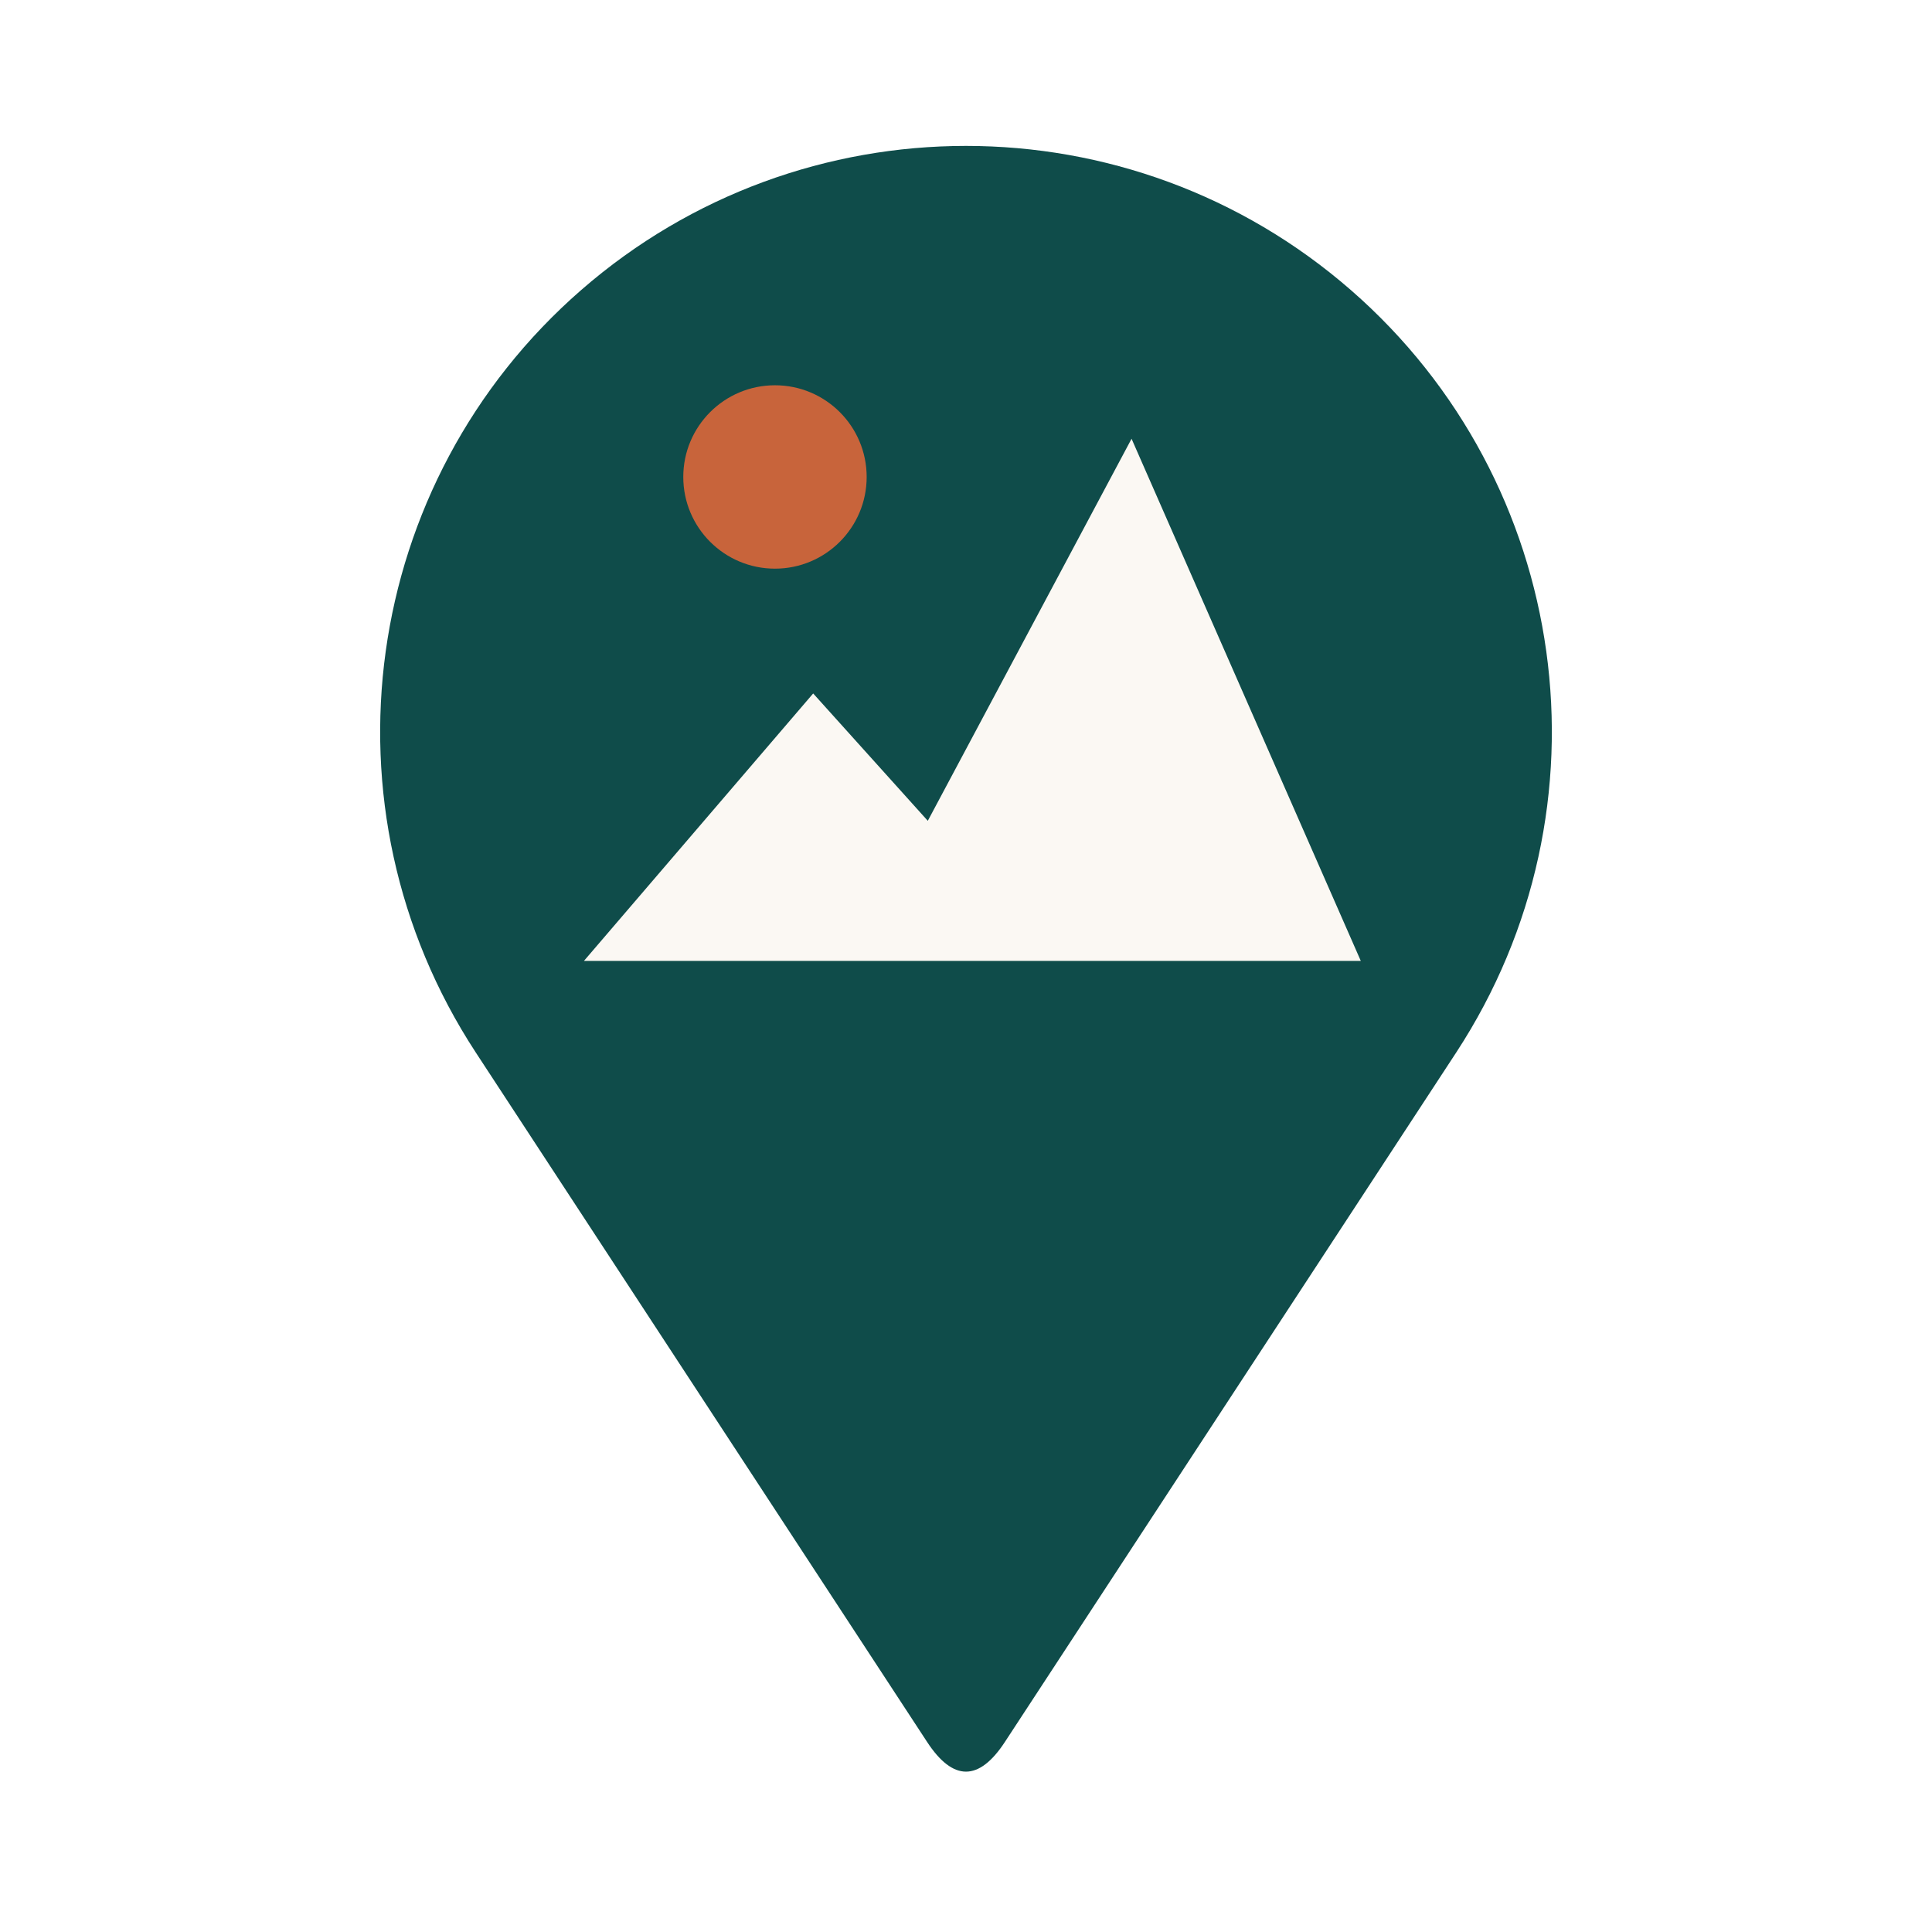
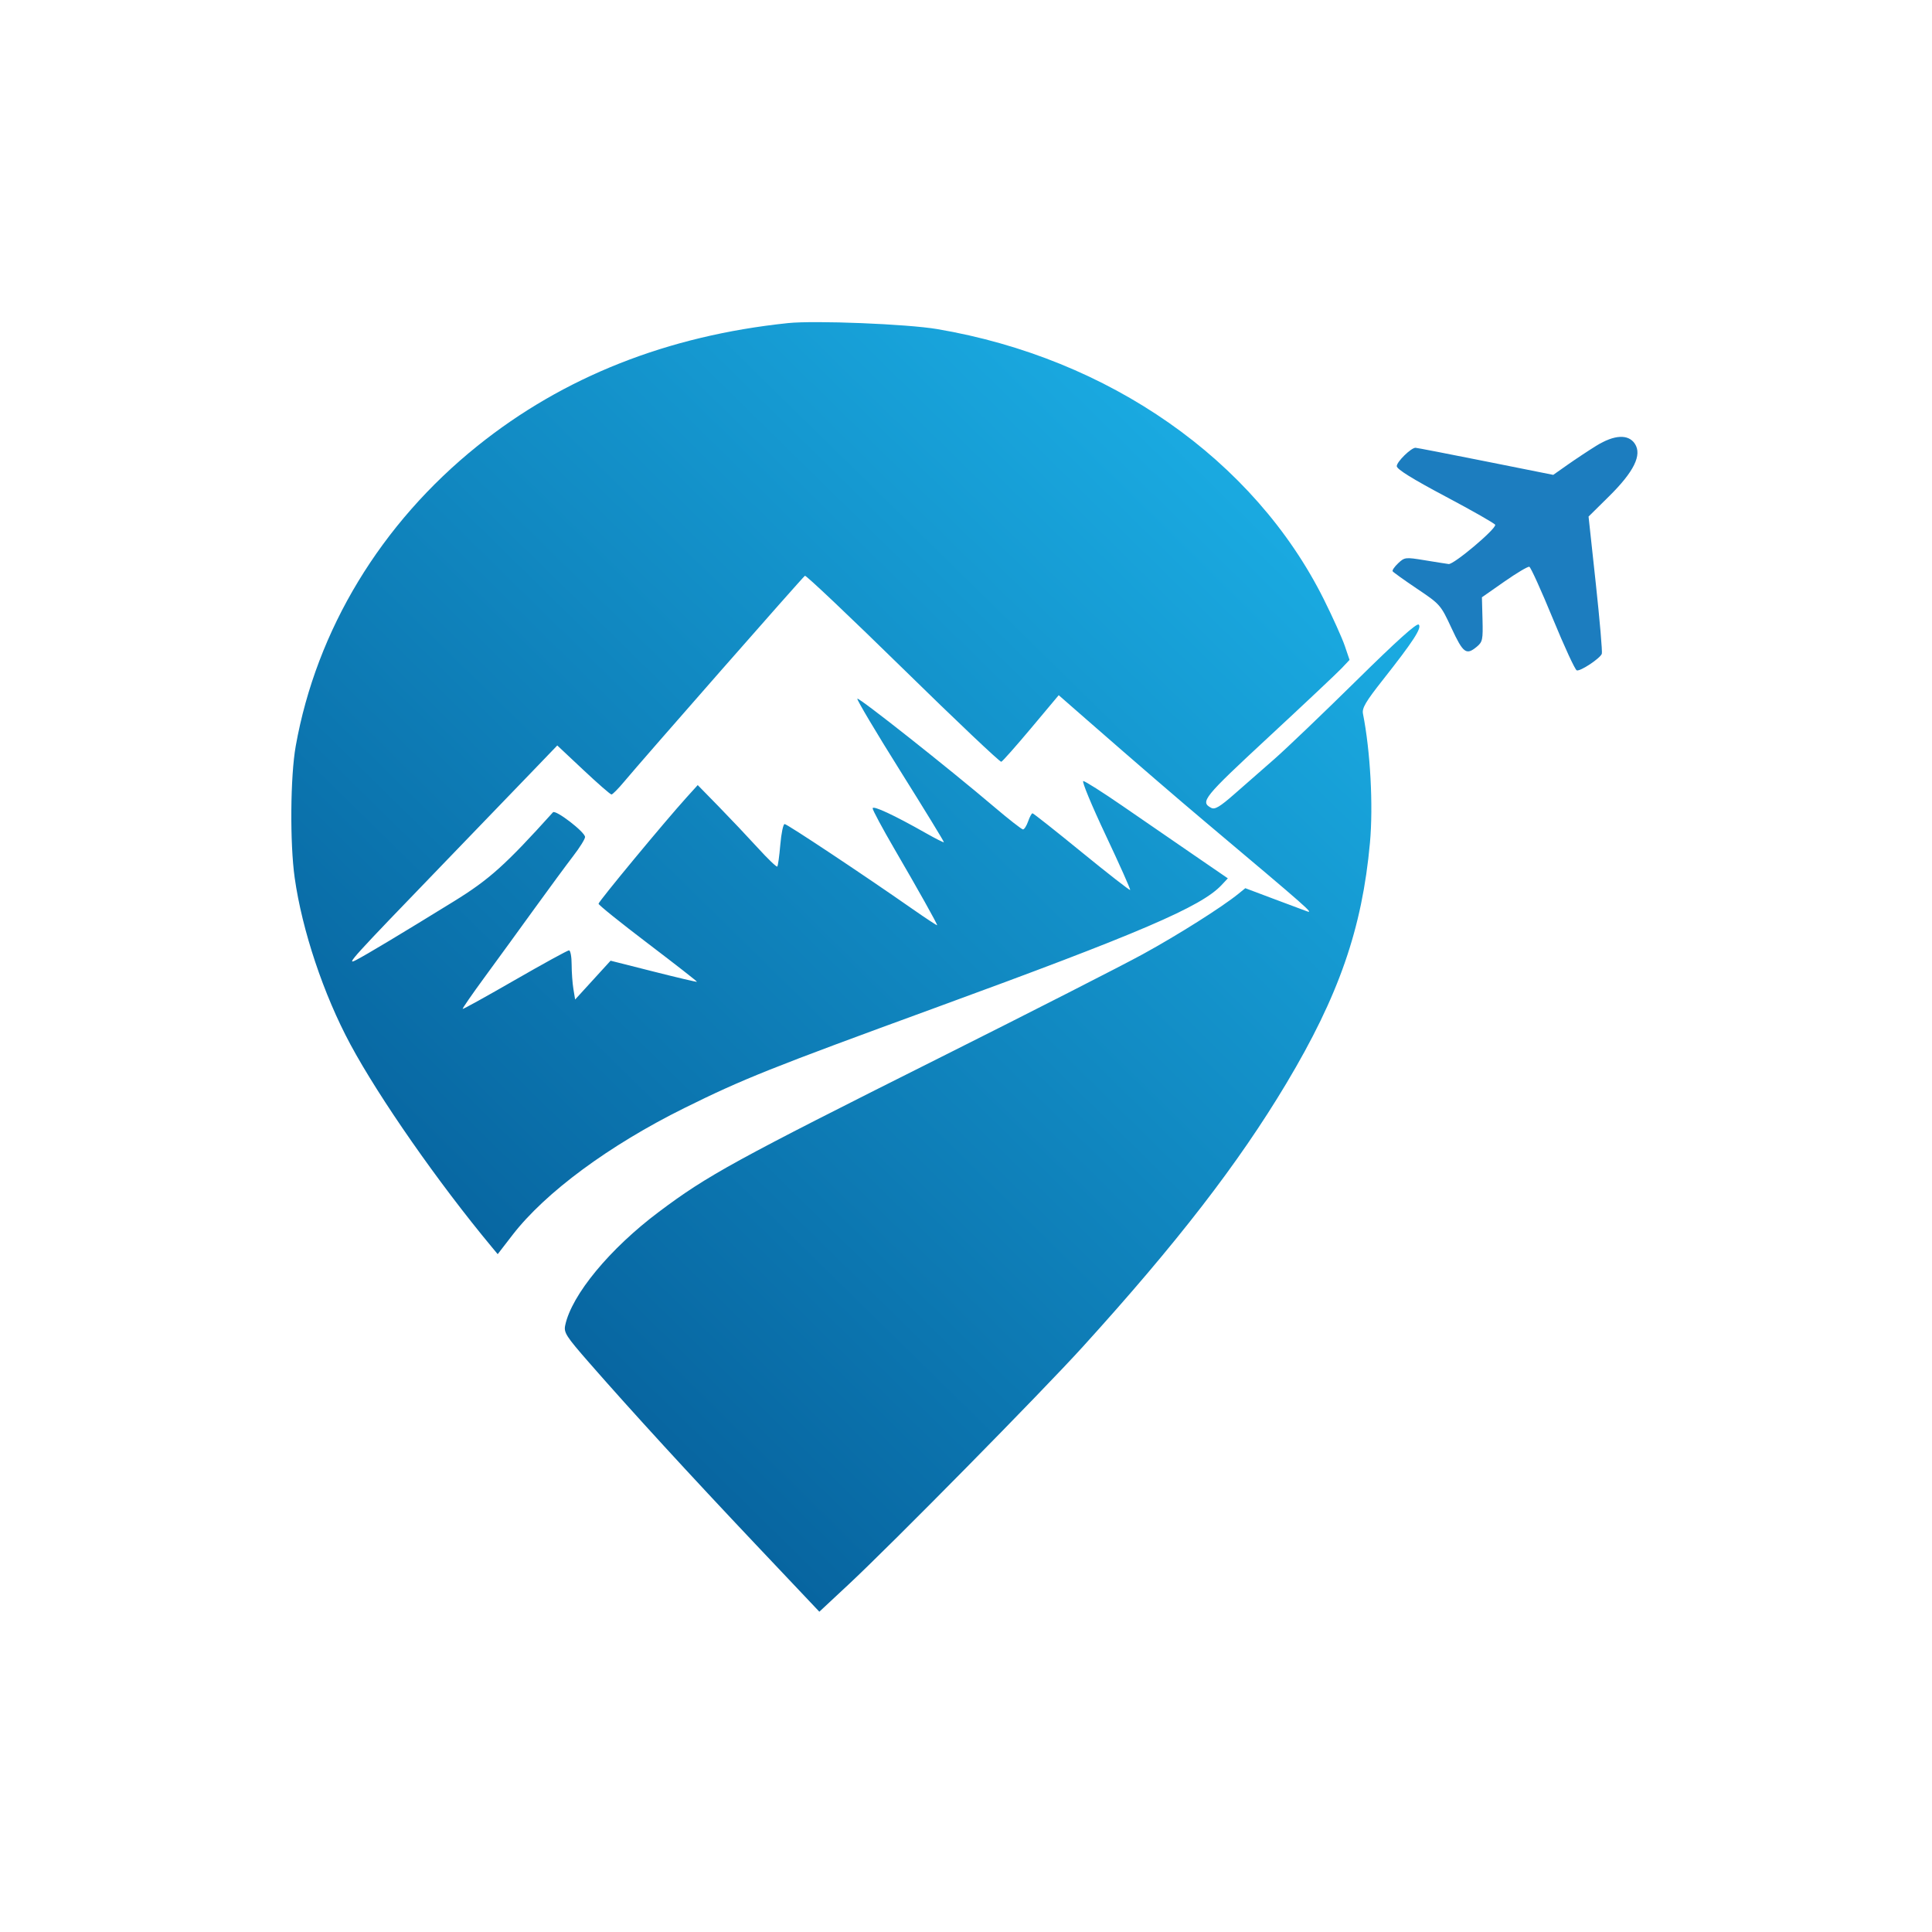
- <svg xmlns="http://www.w3.org/2000/svg" width="1024" height="1024" viewBox="0 0 1024 1024">
-   <g transform="translate(512 387.8) scale(1.35)">
-     <path d="M -15.3 396.6 L -192.5 125.9 A 230 230 0 1 1 192.5 125.9 L 15.3 396.6 Q 0 420 -15.3 396.6 Z" fill="#0F4C4A" />
-     <path d="M -150 90 L -60 -15 L -15 35 L 65 -115 L 155 90 Z" fill="#FBF8F3" />
-     <circle cx="-75" cy="-100" r="36" fill="#C8643B" />
-   </g>
+ <svg xmlns="http://www.w3.org/2000/svg" width="1024" height="1024" viewBox="0 0 1024.00 1024.00">
+   <defs>
+     <linearGradient id="pin" x1="1" y1="0" x2="0.15" y2="1">
+       <stop offset="0" stop-color="#1EB9EF" />
+       <stop offset="1" stop-color="#035591" />
+     </linearGradient>
+     <linearGradient id="bg" x1="0" y1="0" x2="0" y2="1">
+       <stop offset="0" stop-color="#FFFFFF" />
+       <stop offset="1" stop-color="#E3F3FC" />
+     </linearGradient>
+   </defs>
+   <path fill-rule="evenodd" fill="url(#pin)" d="M417.64 171.25C353.77 177.93 298.69 199.72 253.09 236.33C201.9 277.43 167.73 333.85 156.74 395.45C153.88 411.47 153.6 446.86 156.19 465.25C160.12 493.1 171.48 527.08 185.73 553.57C201.02 582 232.36 626.92 260.52 660.79L263.79 664.73L271.63 654.57C289.04 632.01 322.91 607 362.8 587.25C393.85 571.88 408.36 566.08 495.28 534.32C604.31 494.47 636.71 480.58 647.46 469.09L650.78 465.54L632.51 453C622.45 446.1 605.59 434.49 595.02 427.21C584.46 419.93 575.07 413.97 574.16 413.97C573.25 413.97 578.58 426.84 586.01 442.58C593.43 458.32 599.28 471.42 599 471.7C598.72 471.98 587.15 462.95 573.28 451.64C559.42 440.32 547.7 431.06 547.24 431.06C546.79 431.06 545.75 432.99 544.93 435.34C544.11 437.69 542.88 439.61 542.21 439.61C541.54 439.61 534.71 434.28 527.04 427.76C502.76 407.12 455.21 369.52 454.41 370.32C453.99 370.74 464.21 387.95 477.13 408.55C490.05 429.16 500.47 446.2 500.29 446.41C500.11 446.63 495.86 444.48 490.85 441.64C473.85 432 462.52 426.72 462.52 428.45C462.52 429.38 467.77 439.16 474.19 450.19C486.69 471.65 496.71 489.54 496.71 490.39C496.71 490.67 490.78 486.77 483.53 481.71C457.37 463.45 417.2 436.76 415.87 436.76C415.12 436.76 414.09 441.68 413.58 447.69C413.07 453.69 412.35 458.91 411.97 459.29C411.6 459.66 406.97 455.23 401.69 449.43C396.4 443.64 387.07 433.77 380.95 427.5L369.81 416.11L364.01 422.52C352.33 435.42 317.22 477.83 317.24 479C317.25 479.67 329.07 489.17 343.5 500.13C357.92 511.09 369.58 520.2 369.41 520.37C369.23 520.55 358.86 518.11 346.36 514.94L323.62 509.19L314.23 519.48L304.83 529.77L303.92 524.22C303.41 521.17 302.99 515.31 302.98 511.19C302.98 507.08 302.34 503.71 301.58 503.71C300.82 503.71 287.91 510.79 272.9 519.43C257.89 528.08 245.44 534.97 245.22 534.75C245.01 534.52 250.23 526.97 256.83 517.96C263.44 508.95 275.33 492.6 283.25 481.63C291.18 470.67 300.46 458.06 303.88 453.62C307.3 449.18 310.09 444.69 310.09 443.63C310.09 441.01 294.47 428.99 293.08 430.54C267.87 458.49 259.36 466.14 240.47 477.79C213.19 494.62 194.23 506 188.73 508.84C183.06 511.76 185.78 508.77 236.63 456.08C255.49 436.55 276.42 414.84 283.14 407.83L295.37 395.11L309.2 408.1C316.8 415.24 323.5 421.09 324.09 421.09C324.68 421.09 327.69 418.05 330.79 414.33C340.3 402.9 425.48 305.87 426.62 305.17C427.21 304.81 450.58 326.95 478.57 354.37C506.56 381.8 530.02 404.02 530.71 403.76C531.39 403.5 538.52 395.45 546.55 385.88L561.14 368.47L576.17 381.61C602.34 404.48 623.73 422.92 639.16 435.91C694 482.08 696.67 484.44 692.58 482.96C691.01 482.4 683.05 479.42 674.89 476.35L660.04 470.76L656.37 473.74C647.75 480.75 624.2 495.63 605.68 505.76C594.71 511.77 546.64 536.28 498.84 560.23C389.06 615.24 375.12 622.89 349.27 642.27C323.19 661.82 302.96 686.32 299.57 702.44C298.76 706.31 299.98 708.2 312.37 722.38C334.86 748.11 365.46 781.49 400.88 818.94L434.27 854.24L449.46 840.08C472.49 818.62 551.95 737.99 573.89 713.83C623.8 658.85 656.39 616.68 681.81 574.2C709.62 527.69 721.95 492.21 726.1 446.73C727.9 427.04 726.33 398.08 722.4 378.27C721.82 375.34 723.84 371.89 732.85 360.47C749.14 339.81 753.71 332.78 751.97 331.05C750.97 330.05 740.45 339.5 718.7 360.94C701.2 378.18 681.75 396.78 675.49 402.27C669.22 407.76 659.66 416.13 654.25 420.88C646.5 427.67 643.89 429.22 641.95 428.18C635.98 424.99 637.77 422.77 672.35 390.69C691.31 373.1 708.73 356.7 711.06 354.24L715.29 349.76L712.77 342.33C711.38 338.25 706.41 327.21 701.73 317.81C664.82 243.7 587.87 189.88 496.71 174.42C480.83 171.73 431.82 169.76 417.64 171.25Z" />
+   <path fill-rule="evenodd" fill="#1C7DBF" d="M846.07 236.26C841.96 238.81 835.14 243.32 830.92 246.29L823.25 251.69L787.33 244.51C767.58 240.56 750.88 237.33 750.24 237.33C747.89 237.33 740.3 244.77 740.31 247.07C740.31 248.68 748.58 253.82 766.26 263.2C780.54 270.78 792.34 277.51 792.49 278.16C793 280.35 770.5 299.31 767.82 298.95C766.4 298.76 760.59 297.85 754.91 296.91C744.93 295.28 744.47 295.33 741.06 298.53C739.13 300.36 737.8 302.27 738.13 302.79C738.45 303.31 744.29 307.49 751.11 312.08C763.34 320.3 763.6 320.59 769.36 332.98C775.54 346.26 777.15 347.43 782.77 342.75C785.79 340.24 786.04 338.99 785.76 328.29L785.45 316.57L797.34 308.26C803.88 303.69 809.84 300.15 810.58 300.4C811.32 300.65 816.91 312.98 823.01 327.81C829.11 342.64 834.82 355.02 835.71 355.31C837.57 355.94 848.04 349.01 849 346.52C849.35 345.6 847.92 328.85 845.81 309.32L841.97 273.79L852.85 263.04C866.04 250 870.4 241.14 866.52 235.22C863.09 229.98 855.62 230.36 846.07 236.26Z" />
</svg>
